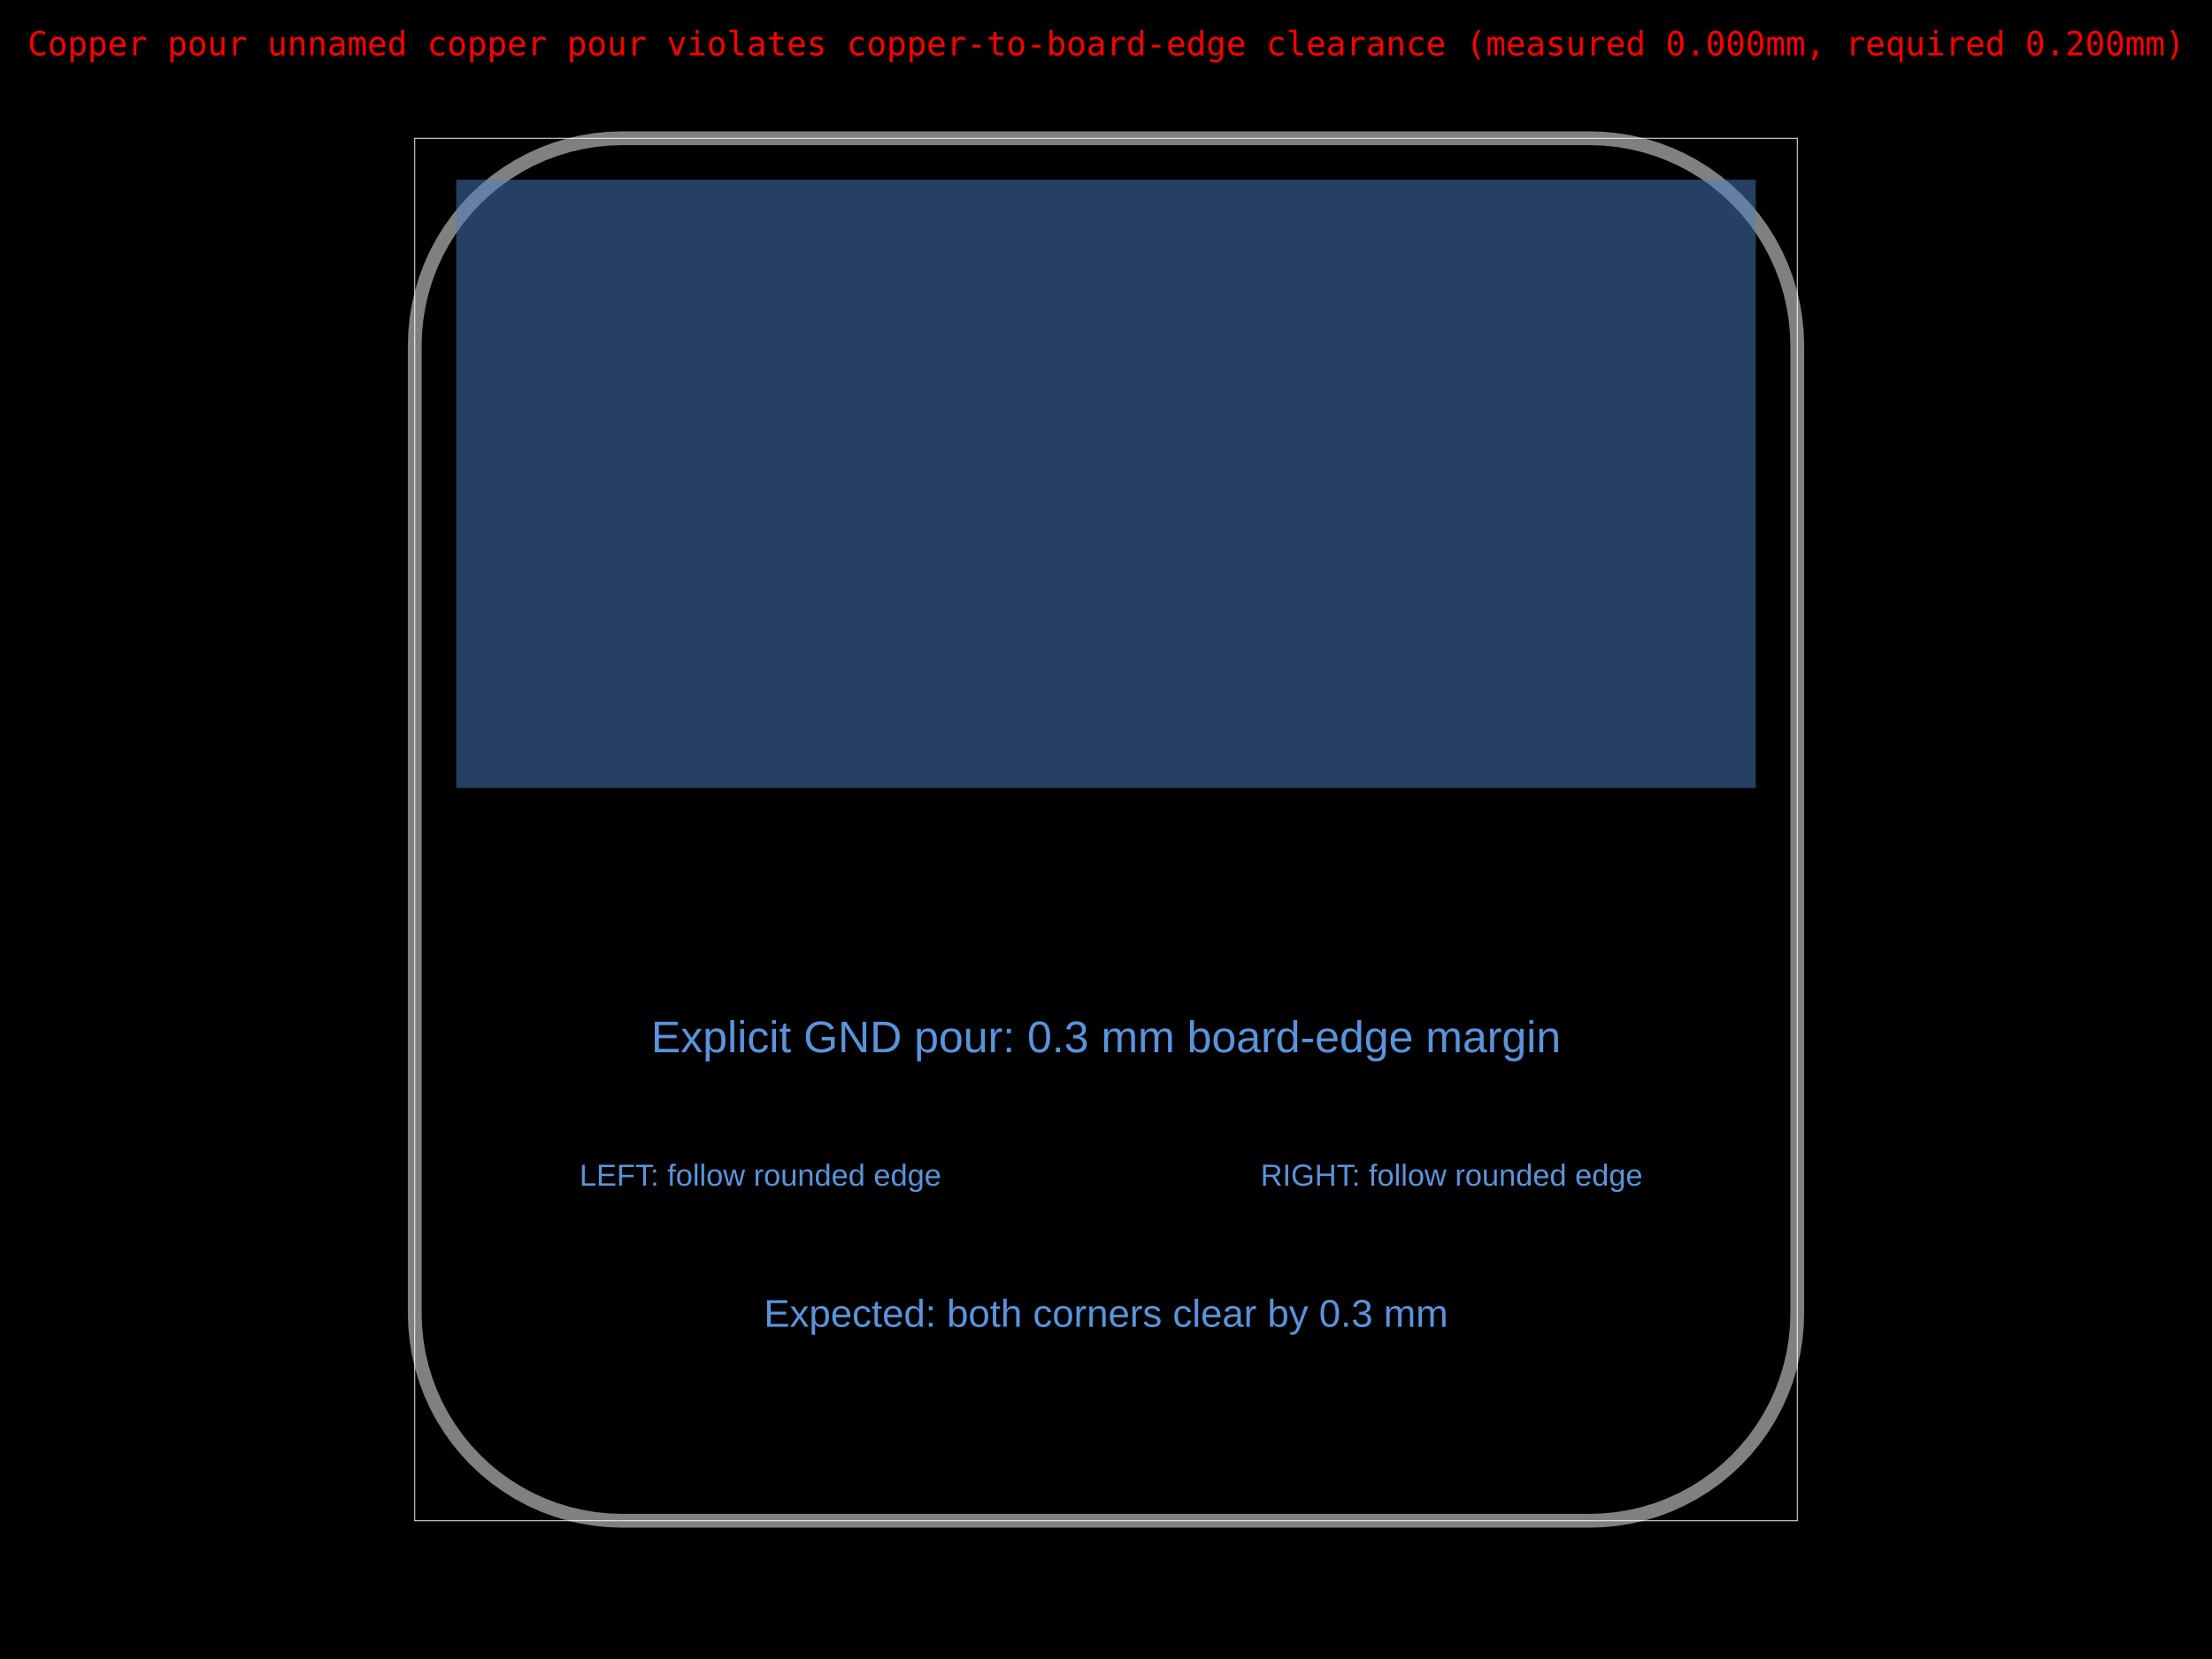
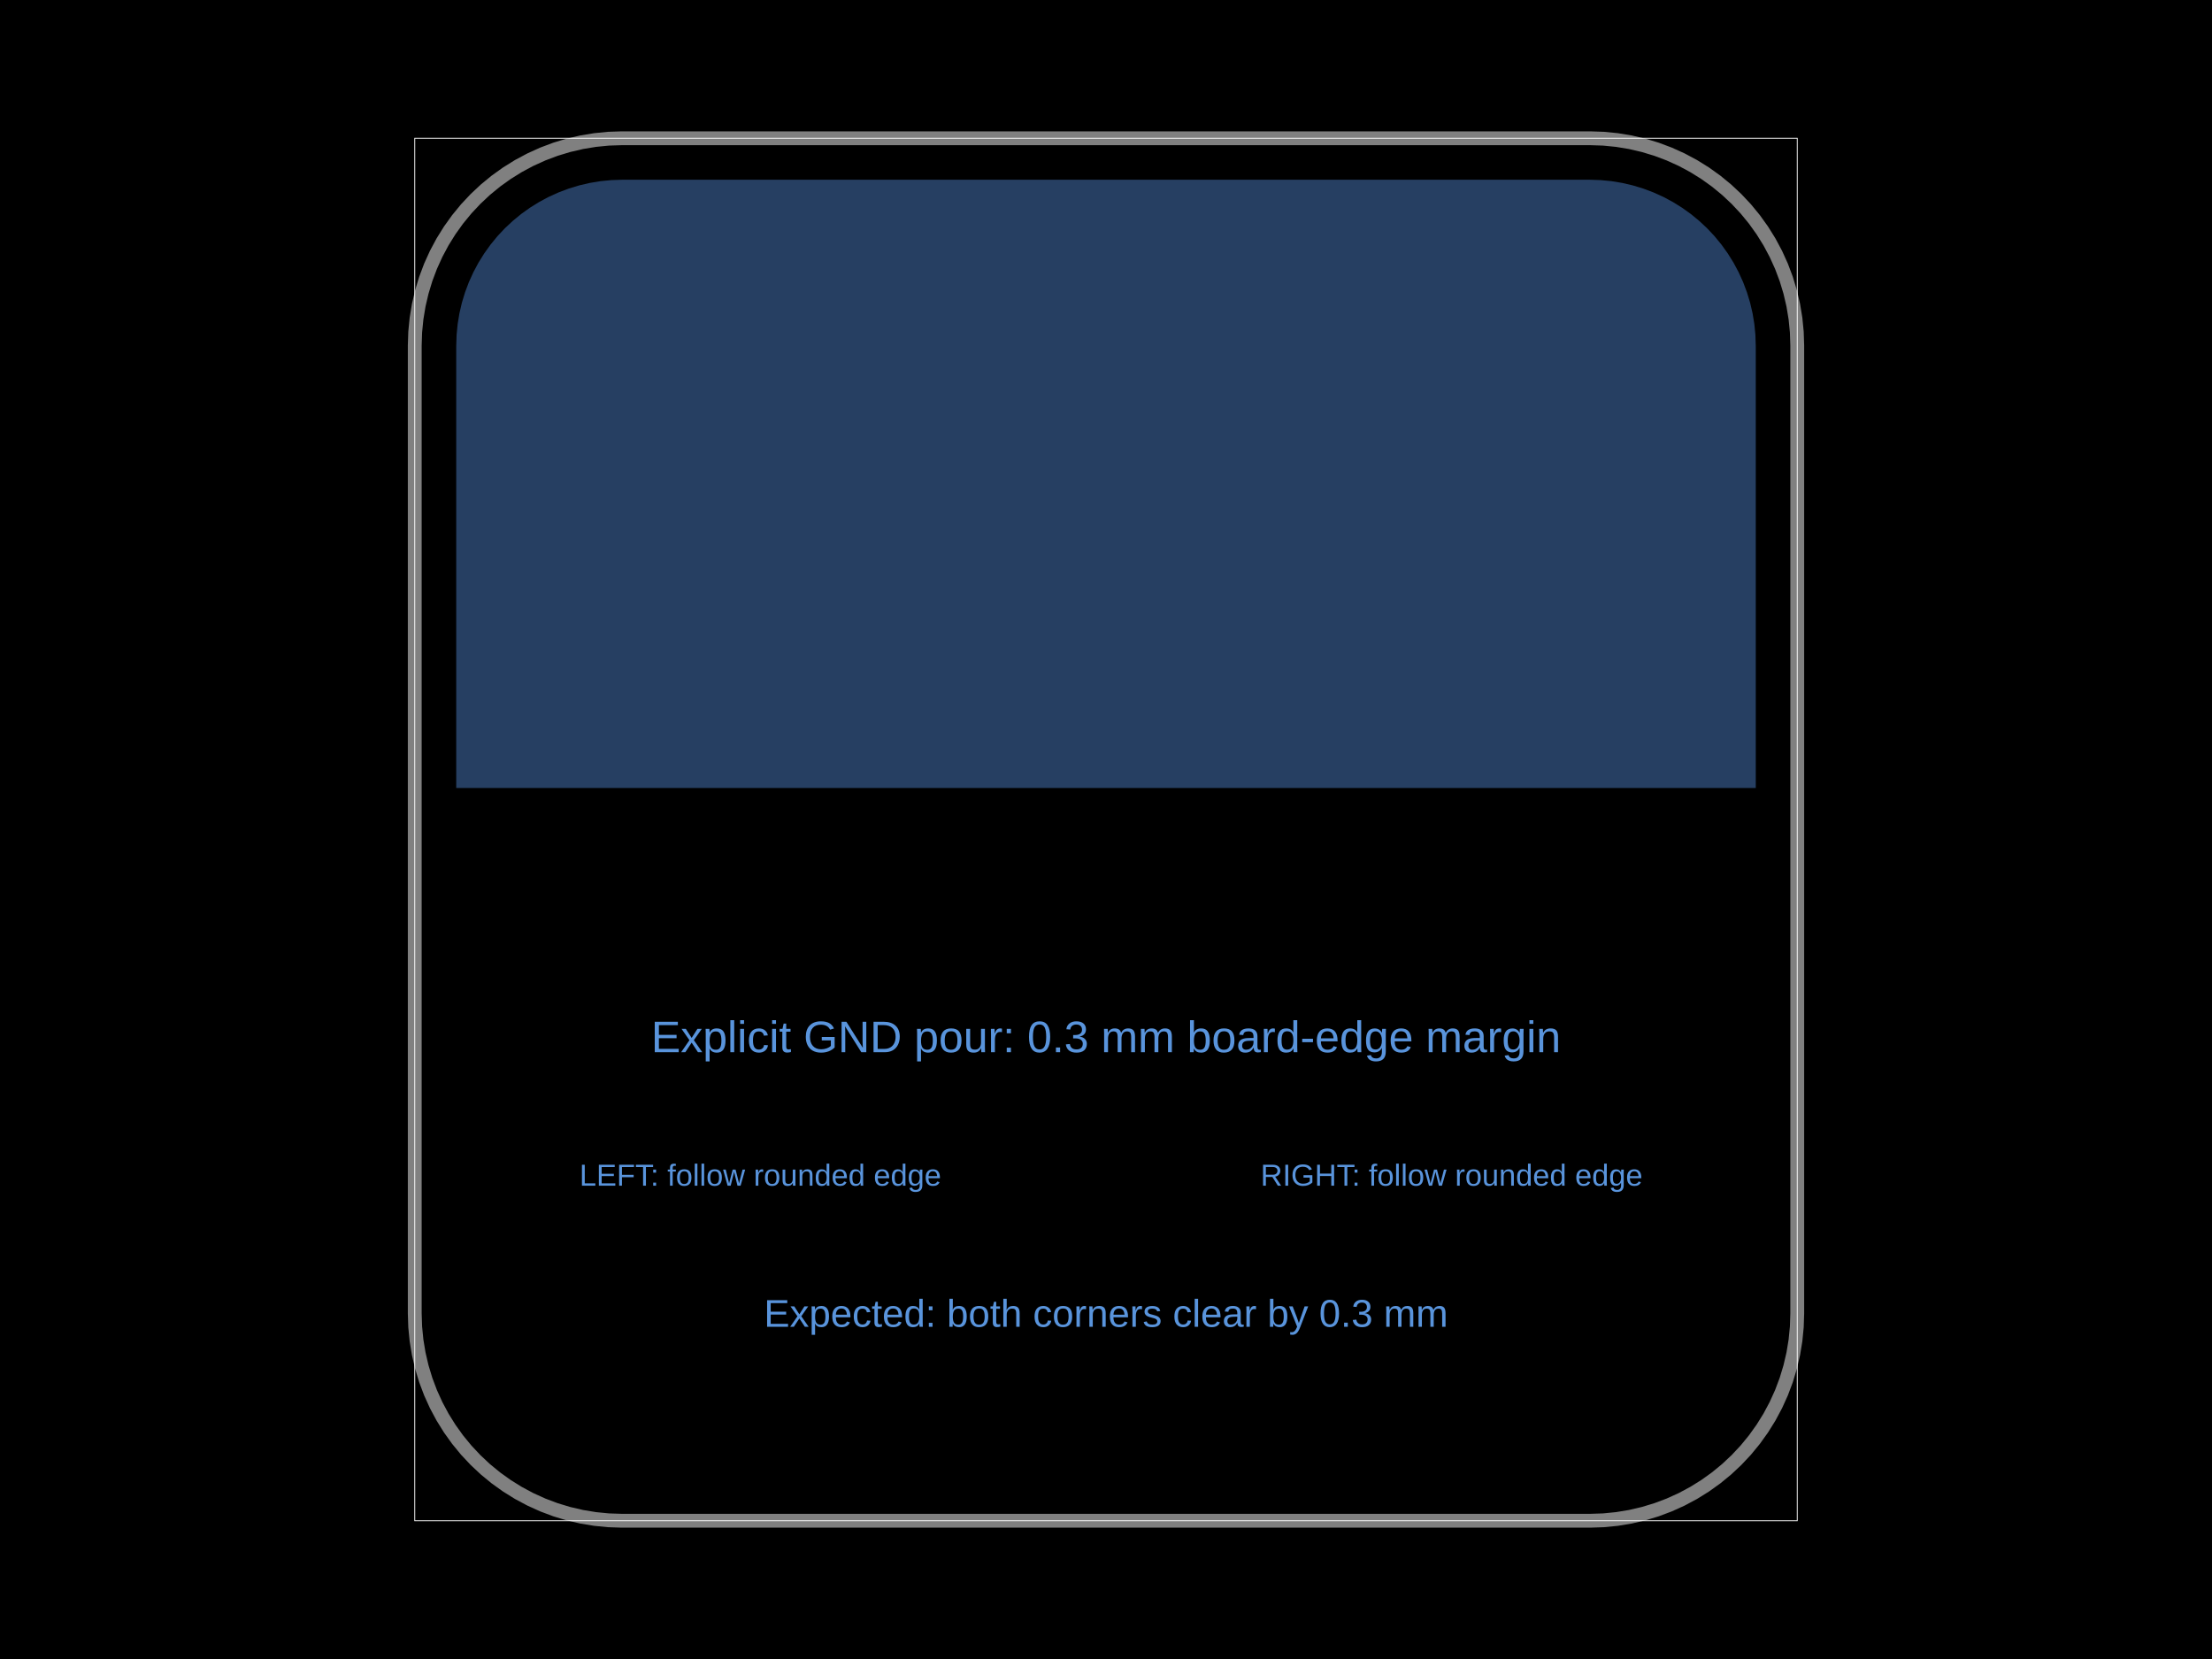
<svg xmlns="http://www.w3.org/2000/svg" width="800" height="600" data-software-used-string="@tscircuit/core@0.0.2167">
  <style />
  <rect class="boundary" x="0" y="0" fill="#000" width="800" height="600" data-type="pcb_background" data-pcb-layer="global" />
  <rect class="pcb-boundary" fill="none" stroke="#fff" stroke-width="0.3" x="150" y="50" width="500" height="500" data-type="pcb_boundary" data-pcb-layer="global" />
  <path class="pcb-board" d="M 225 550 L 575 550 L 579.905 549.839 L 584.789 549.358 L 589.632 548.559 L 594.411 547.444 L 599.108 546.02 L 603.701 544.291 L 608.172 542.265 L 612.5 539.952 L 616.668 537.36 L 620.657 534.502 L 624.451 531.388 L 628.033 528.033 L 631.388 524.451 L 634.502 520.657 L 637.36 516.668 L 639.952 512.5 L 642.265 508.172 L 644.291 503.701 L 646.02 499.108 L 647.444 494.411 L 648.559 489.632 L 649.358 484.789 L 649.839 479.905 L 650 475 L 650 125 L 649.839 120.095 L 649.358 115.211 L 648.559 110.368 L 647.444 105.589 L 646.02 100.892 L 644.291 96.299 L 642.265 91.828 L 639.952 87.5 L 637.36 83.332 L 634.502 79.343 L 631.388 75.549 L 628.033 71.967 L 624.451 68.612 L 620.657 65.498 L 616.668 62.64 L 612.5 60.048 L 608.172 57.735 L 603.701 55.709 L 599.108 53.98 L 594.411 52.556 L 589.632 51.441 L 584.789 50.642 L 579.905 50.161 L 575 50 L 225 50 L 220.095 50.161 L 215.211 50.642 L 210.368 51.441 L 205.589 52.556 L 200.892 53.98 L 196.299 55.709 L 191.828 57.735 L 187.5 60.048 L 183.332 62.64 L 179.343 65.498 L 175.549 68.612 L 171.967 71.967 L 168.612 75.549 L 165.498 79.343 L 162.64 83.332 L 160.048 87.5 L 157.735 91.828 L 155.709 96.299 L 153.98 100.892 L 152.556 105.589 L 151.441 110.368 L 150.642 115.211 L 150.161 120.095 L 150 125 L 150 475 L 150.161 479.905 L 150.642 484.789 L 151.441 489.632 L 152.556 494.411 L 153.98 499.108 L 155.709 503.701 L 157.735 508.172 L 160.048 512.5 L 162.64 516.668 L 165.498 520.657 L 168.612 524.451 L 171.967 528.033 L 175.549 531.388 L 179.343 534.502 L 183.332 537.36 L 187.5 539.952 L 191.828 542.265 L 196.299 544.291 L 200.892 546.02 L 205.589 547.444 L 210.368 548.559 L 215.211 549.358 L 220.095 549.839 L 225 550 Z" fill="none" stroke="rgba(255, 255, 255, 0.5)" stroke-width="5" data-type="pcb_board" data-pcb-layer="board" />
-   <path class="pcb-copper-pour pcb-copper-pour-brep" d="M 165 285 L 165 65 L 635 65 L 635 285 L 165 285 Z" fill="rgb(77, 127, 196)" fill-rule="evenodd" fill-opacity="0.5" data-type="pcb_copper_pour" data-pcb-layer="bottom" />
+   <path class="pcb-copper-pour pcb-copper-pour-brep" d="M 635 285 L 165 285 L 165 125.245 L 165.137 121.076 L 165.521 117.17 L 166.161 113.296 L 167.052 109.473 L 168.192 105.716 L 169.575 102.042 L 171.195 98.466 L 173.045 95.004 L 175.119 91.67 L 177.405 88.479 L 179.896 85.445 L 182.579 82.579 L 185.445 79.896 L 188.479 77.405 L 191.67 75.119 L 195.004 73.045 L 198.466 71.195 L 202.042 69.575 L 205.716 68.192 L 209.473 67.052 L 213.296 66.161 L 217.17 65.521 L 221.076 65.137 L 225.245 65 L 574.755 65 L 578.924 65.137 L 582.83 65.521 L 586.704 66.161 L 590.527 67.052 L 594.284 68.192 L 597.958 69.575 L 601.534 71.195 L 604.995 73.045 L 608.33 75.119 L 611.521 77.405 L 614.555 79.896 L 617.421 82.579 L 620.104 85.445 L 622.595 88.479 L 624.881 91.67 L 626.955 95.004 L 628.805 98.466 L 630.425 102.042 L 631.808 105.716 L 632.948 109.473 L 633.839 113.296 L 634.479 117.17 L 634.863 121.076 L 635 125.245 L 635 285 Z" fill="rgb(77, 127, 196)" fill-rule="evenodd" fill-opacity="0.5" data-type="pcb_copper_pour" data-pcb-layer="bottom" />
  <text x="400" y="375" fill="rgb(89, 148, 220)" font-family="Arial, sans-serif" font-size="16" text-anchor="middle" dominant-baseline="central" class="pcb-note-text" data-type="pcb_note_text" data-pcb-note-text-id="pcb_note_text_0" data-pcb-layer="overlay">Explicit GND pour: 0.3 mm board-edge margin</text>
  <text x="275" y="425" fill="rgb(89, 148, 220)" font-family="Arial, sans-serif" font-size="11" text-anchor="middle" dominant-baseline="central" class="pcb-note-text" data-type="pcb_note_text" data-pcb-note-text-id="pcb_note_text_1" data-pcb-layer="overlay">LEFT: follow rounded edge</text>
  <text x="525" y="425" fill="rgb(89, 148, 220)" font-family="Arial, sans-serif" font-size="11" text-anchor="middle" dominant-baseline="central" class="pcb-note-text" data-type="pcb_note_text" data-pcb-note-text-id="pcb_note_text_2" data-pcb-layer="overlay">RIGHT: follow rounded edge</text>
  <text x="400" y="475" fill="rgb(89, 148, 220)" font-family="Arial, sans-serif" font-size="14" text-anchor="middle" dominant-baseline="central" class="pcb-note-text" data-type="pcb_note_text" data-pcb-note-text-id="pcb_note_text_3" data-pcb-layer="overlay">Expected: both corners clear by 0.3 mm</text>
-   <text x="10" y="20" fill="red" font-family="monospace" font-size="12px" data-type="pcb_error_text_overlay" data-layer="global">
-     <tspan x="10" dy="0">Copper pour unnamed copper pour violates copper-to-board-edge clearance (measured 0.000mm, required 0.200mm)</tspan>
-   </text>
</svg>
